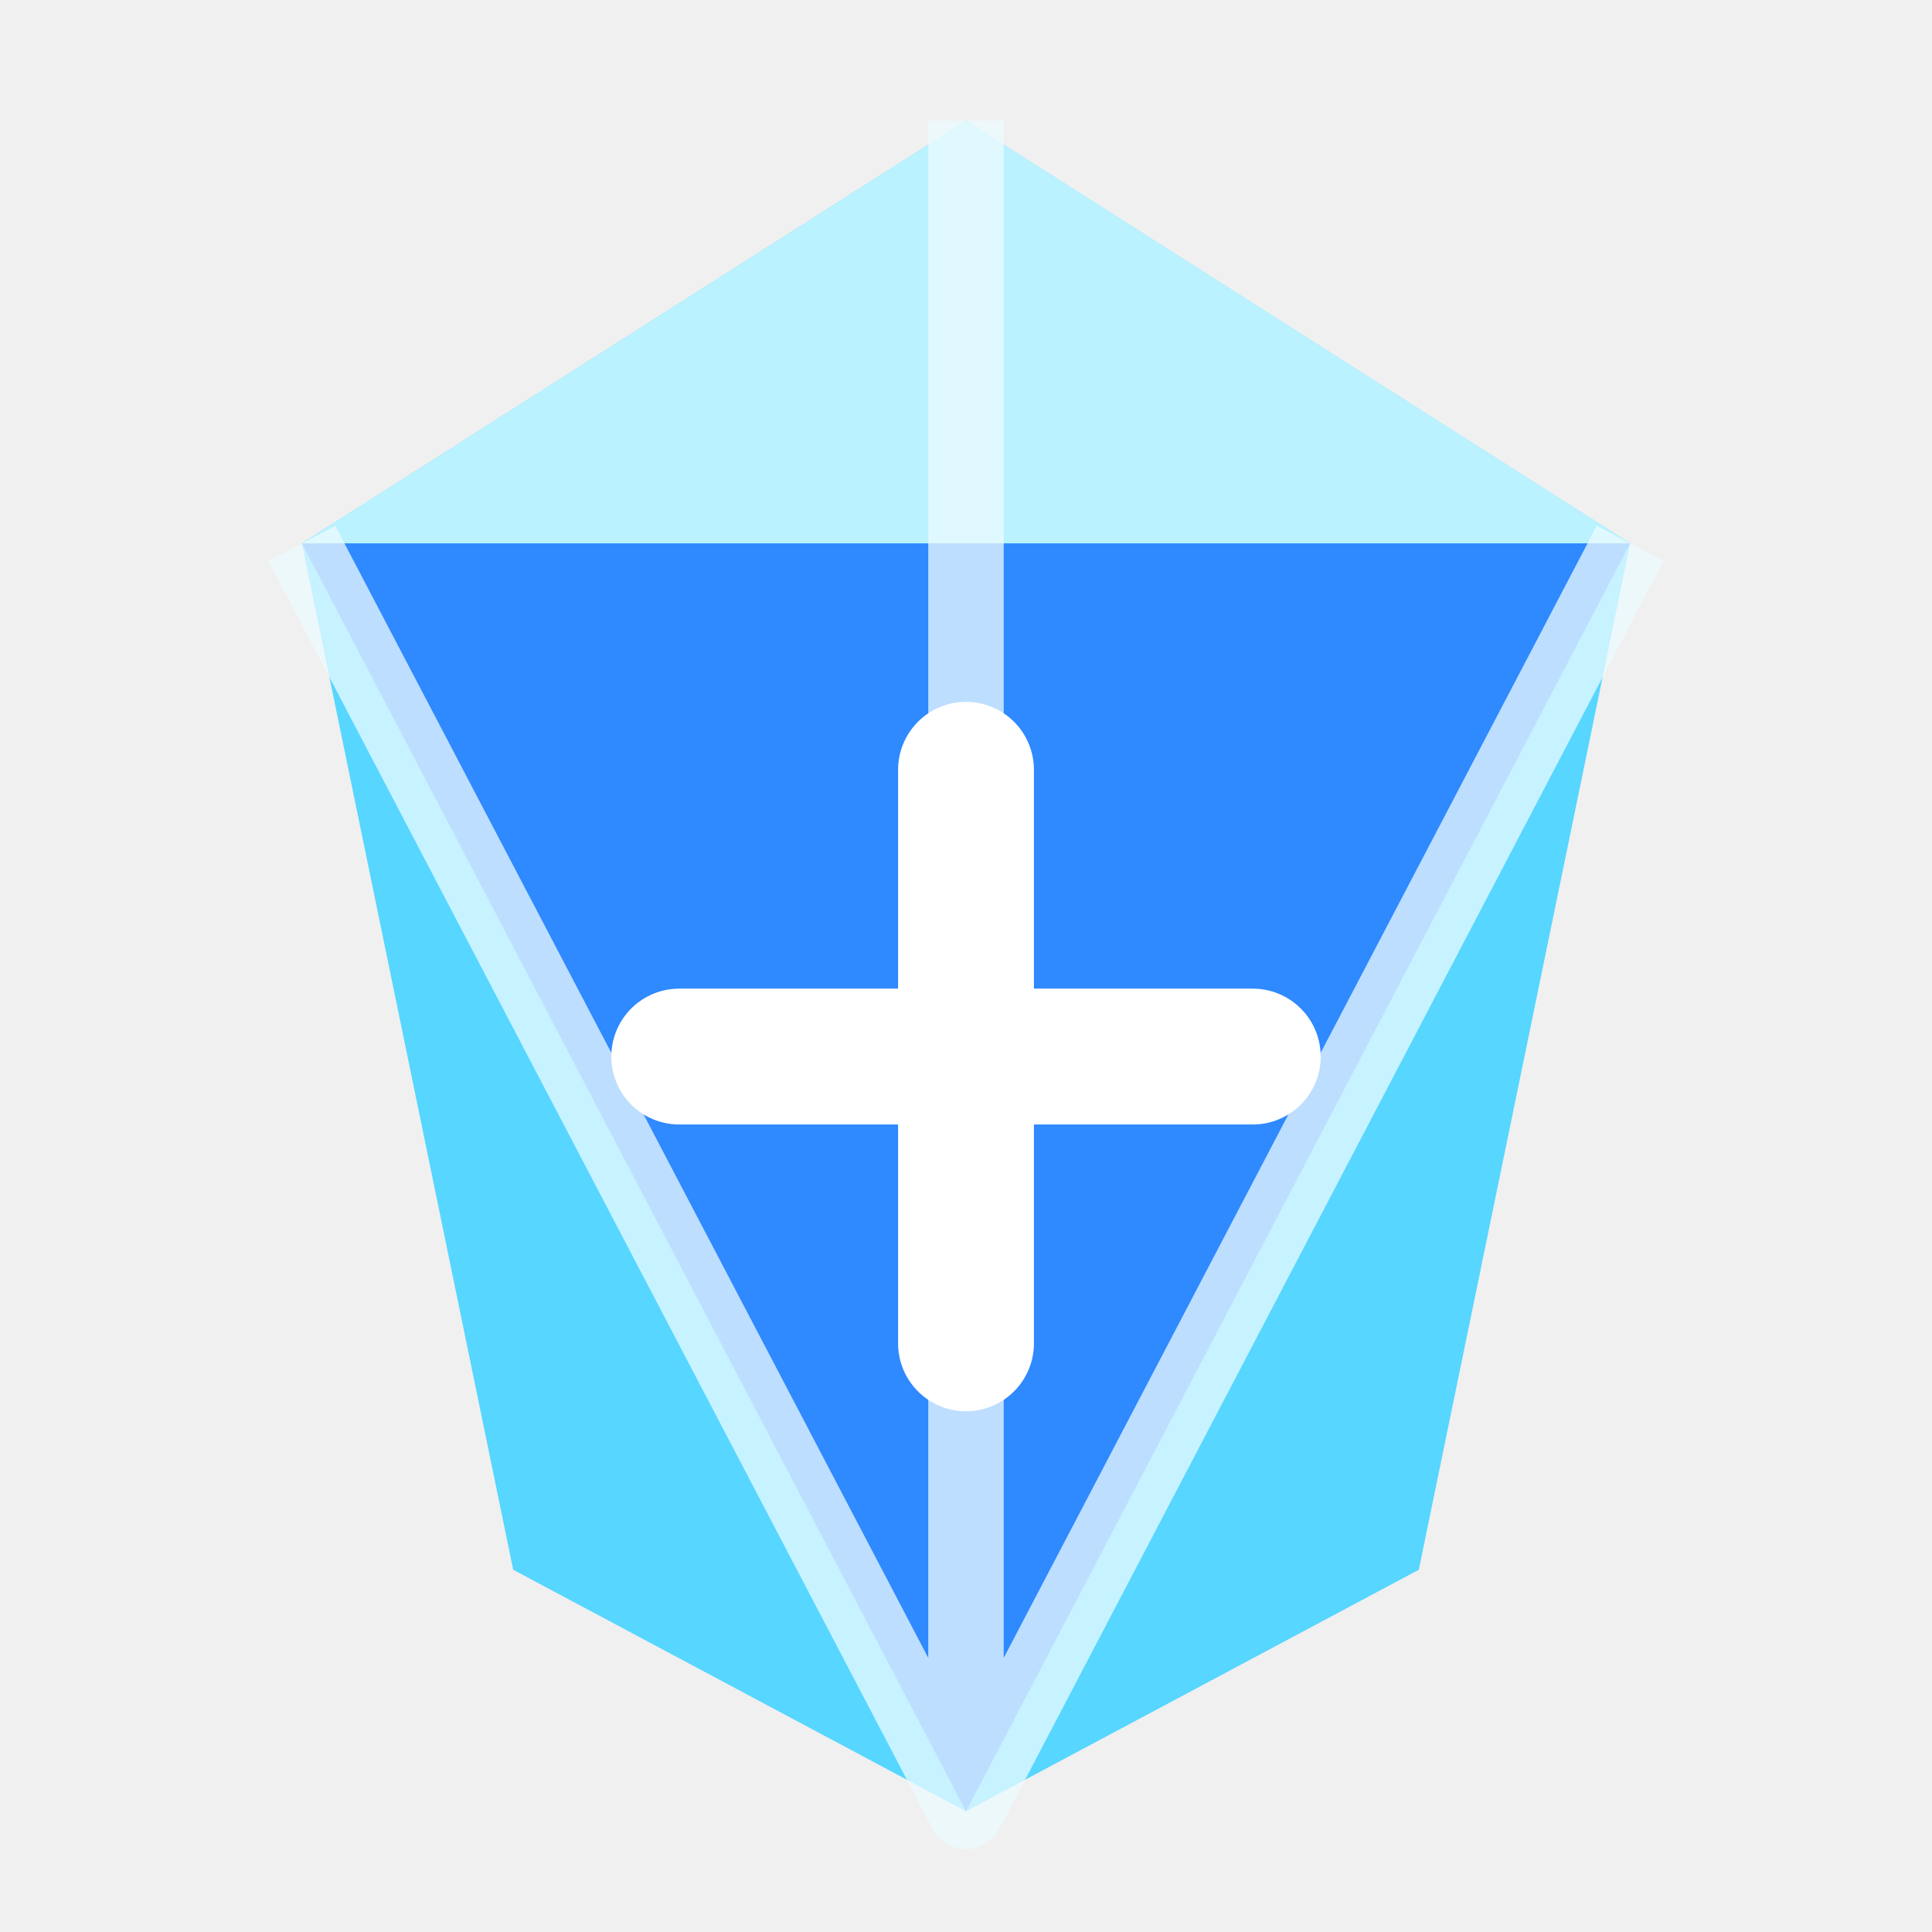
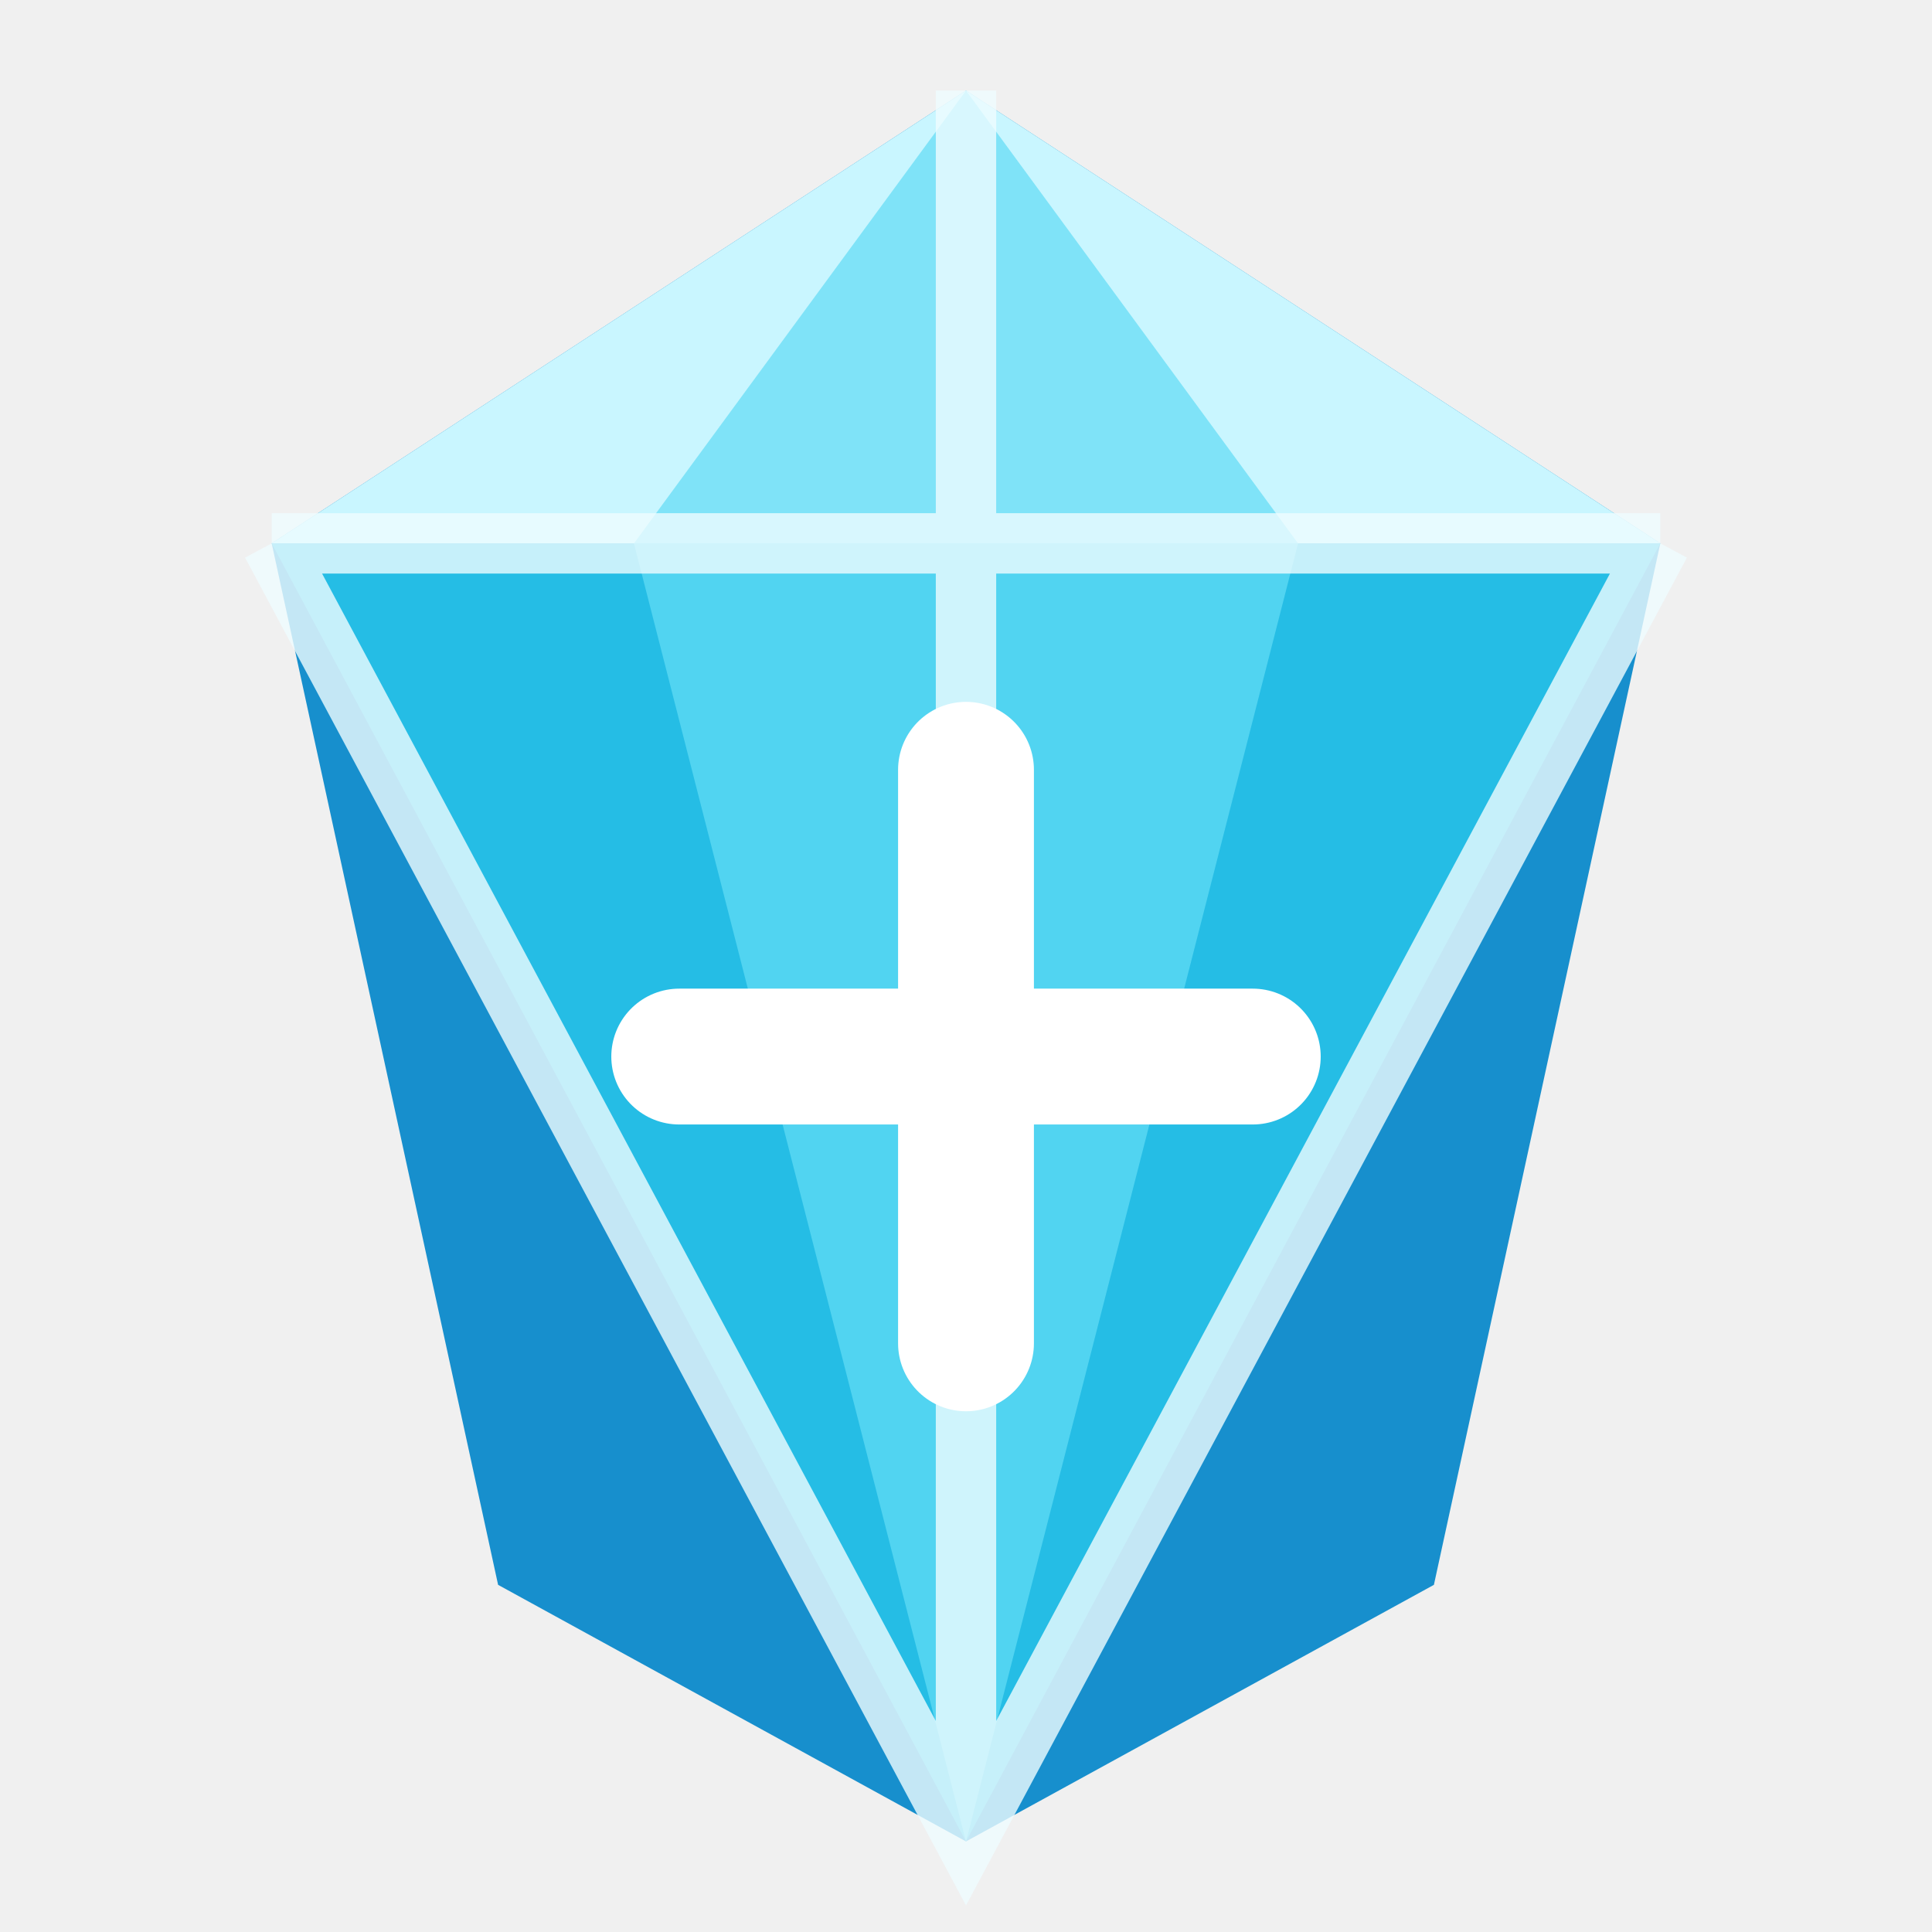
<svg xmlns="http://www.w3.org/2000/svg" width="128" height="128" viewBox="0 0 128 128" role="img" aria-label="Side to top gem">
-   <path d="M64 8l44 28-14 68-30 16-30-16-14-68z" fill="#57d6ff" />
-   <path d="M64 8l44 28H20z" fill="#baf3ff" />
-   <path d="M20 36h88L64 120z" fill="#2f89ff" />
-   <path d="M64 8v112M20 36l44 84 44-84" fill="none" stroke="#ecfbff" stroke-width="5" stroke-linejoin="round" opacity=".75" />
+   <path d="M64 6l46 30-15 69-31 17-31-17-15-69z" fill="#178fcd" />
+   <path d="M64 6l46 30H18z" fill="#c9f6ff" />
+   <path d="M18 36h92L64 122z" fill="#25bde5" />
+   <path d="M64 6L42 36l22 86 22-86z" fill="#63dcf5" opacity=".72" />
+   <path d="M18 36h92M64 6v116M18 36l46 86 46-86" fill="none" stroke="#effcff" stroke-width="4" opacity=".8" />
  <path d="M45 70h38M64 51v38" fill="none" stroke="#ffffff" stroke-width="9" stroke-linecap="round" />
</svg>
